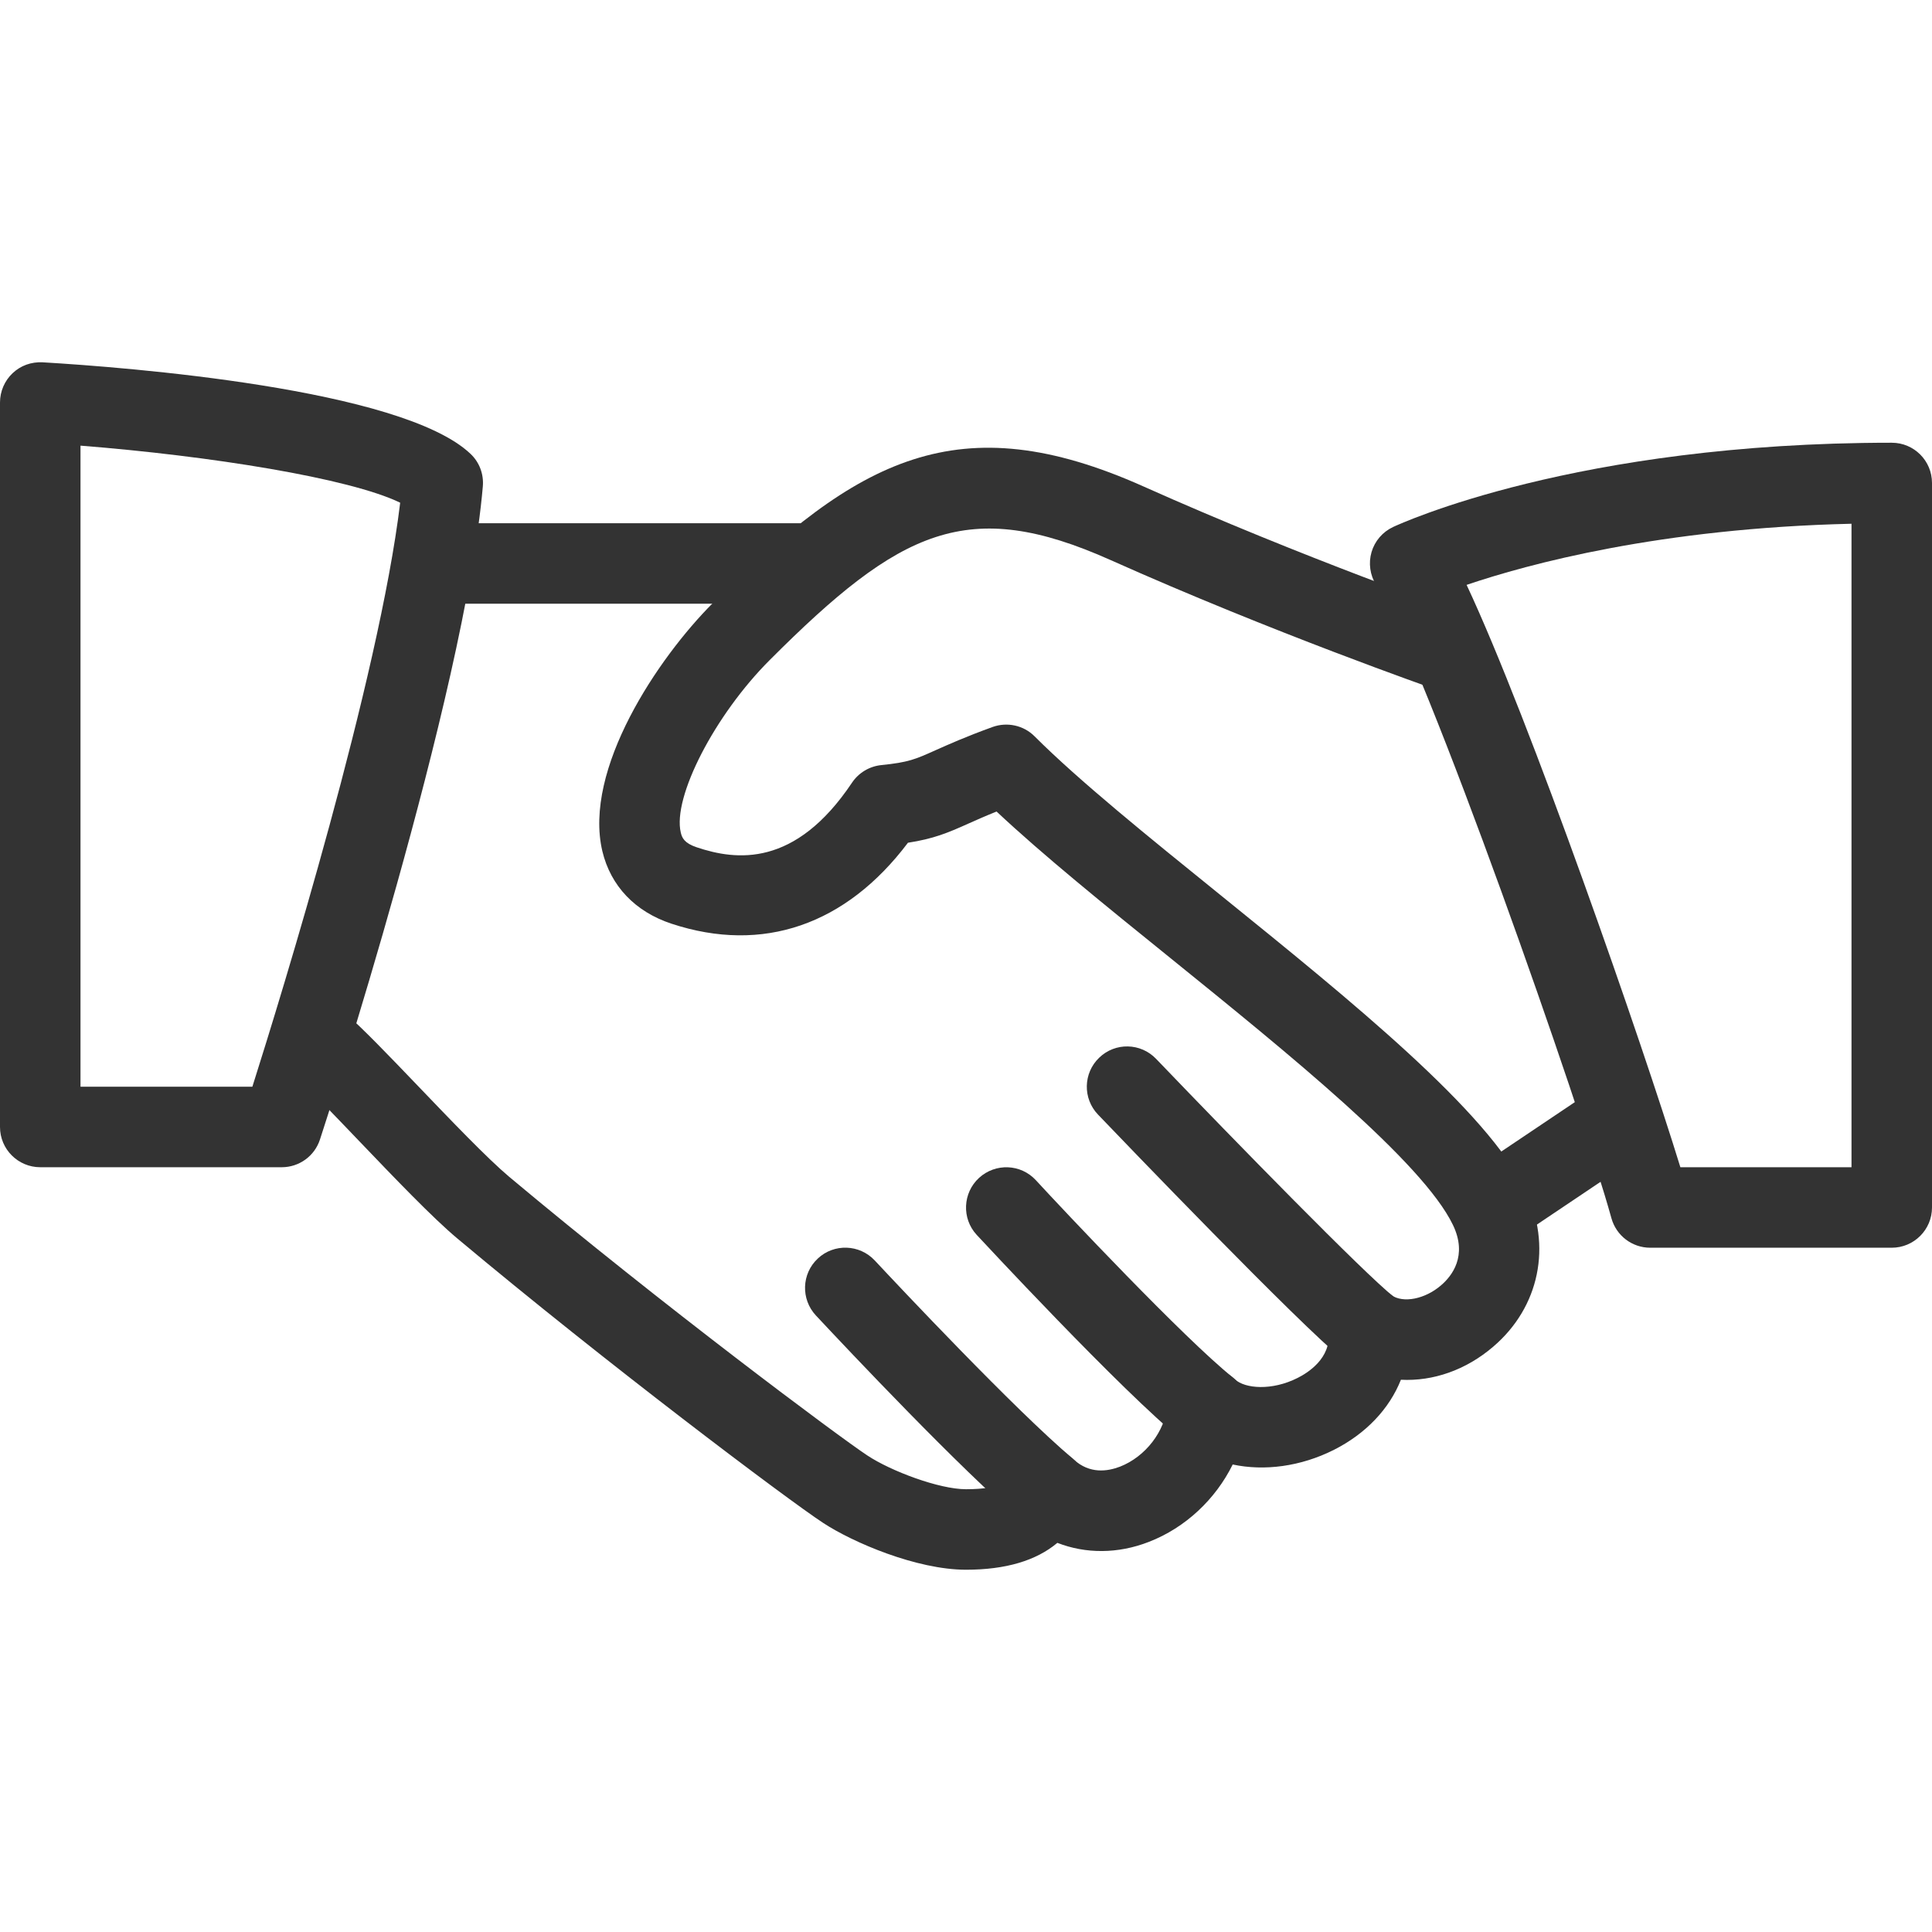
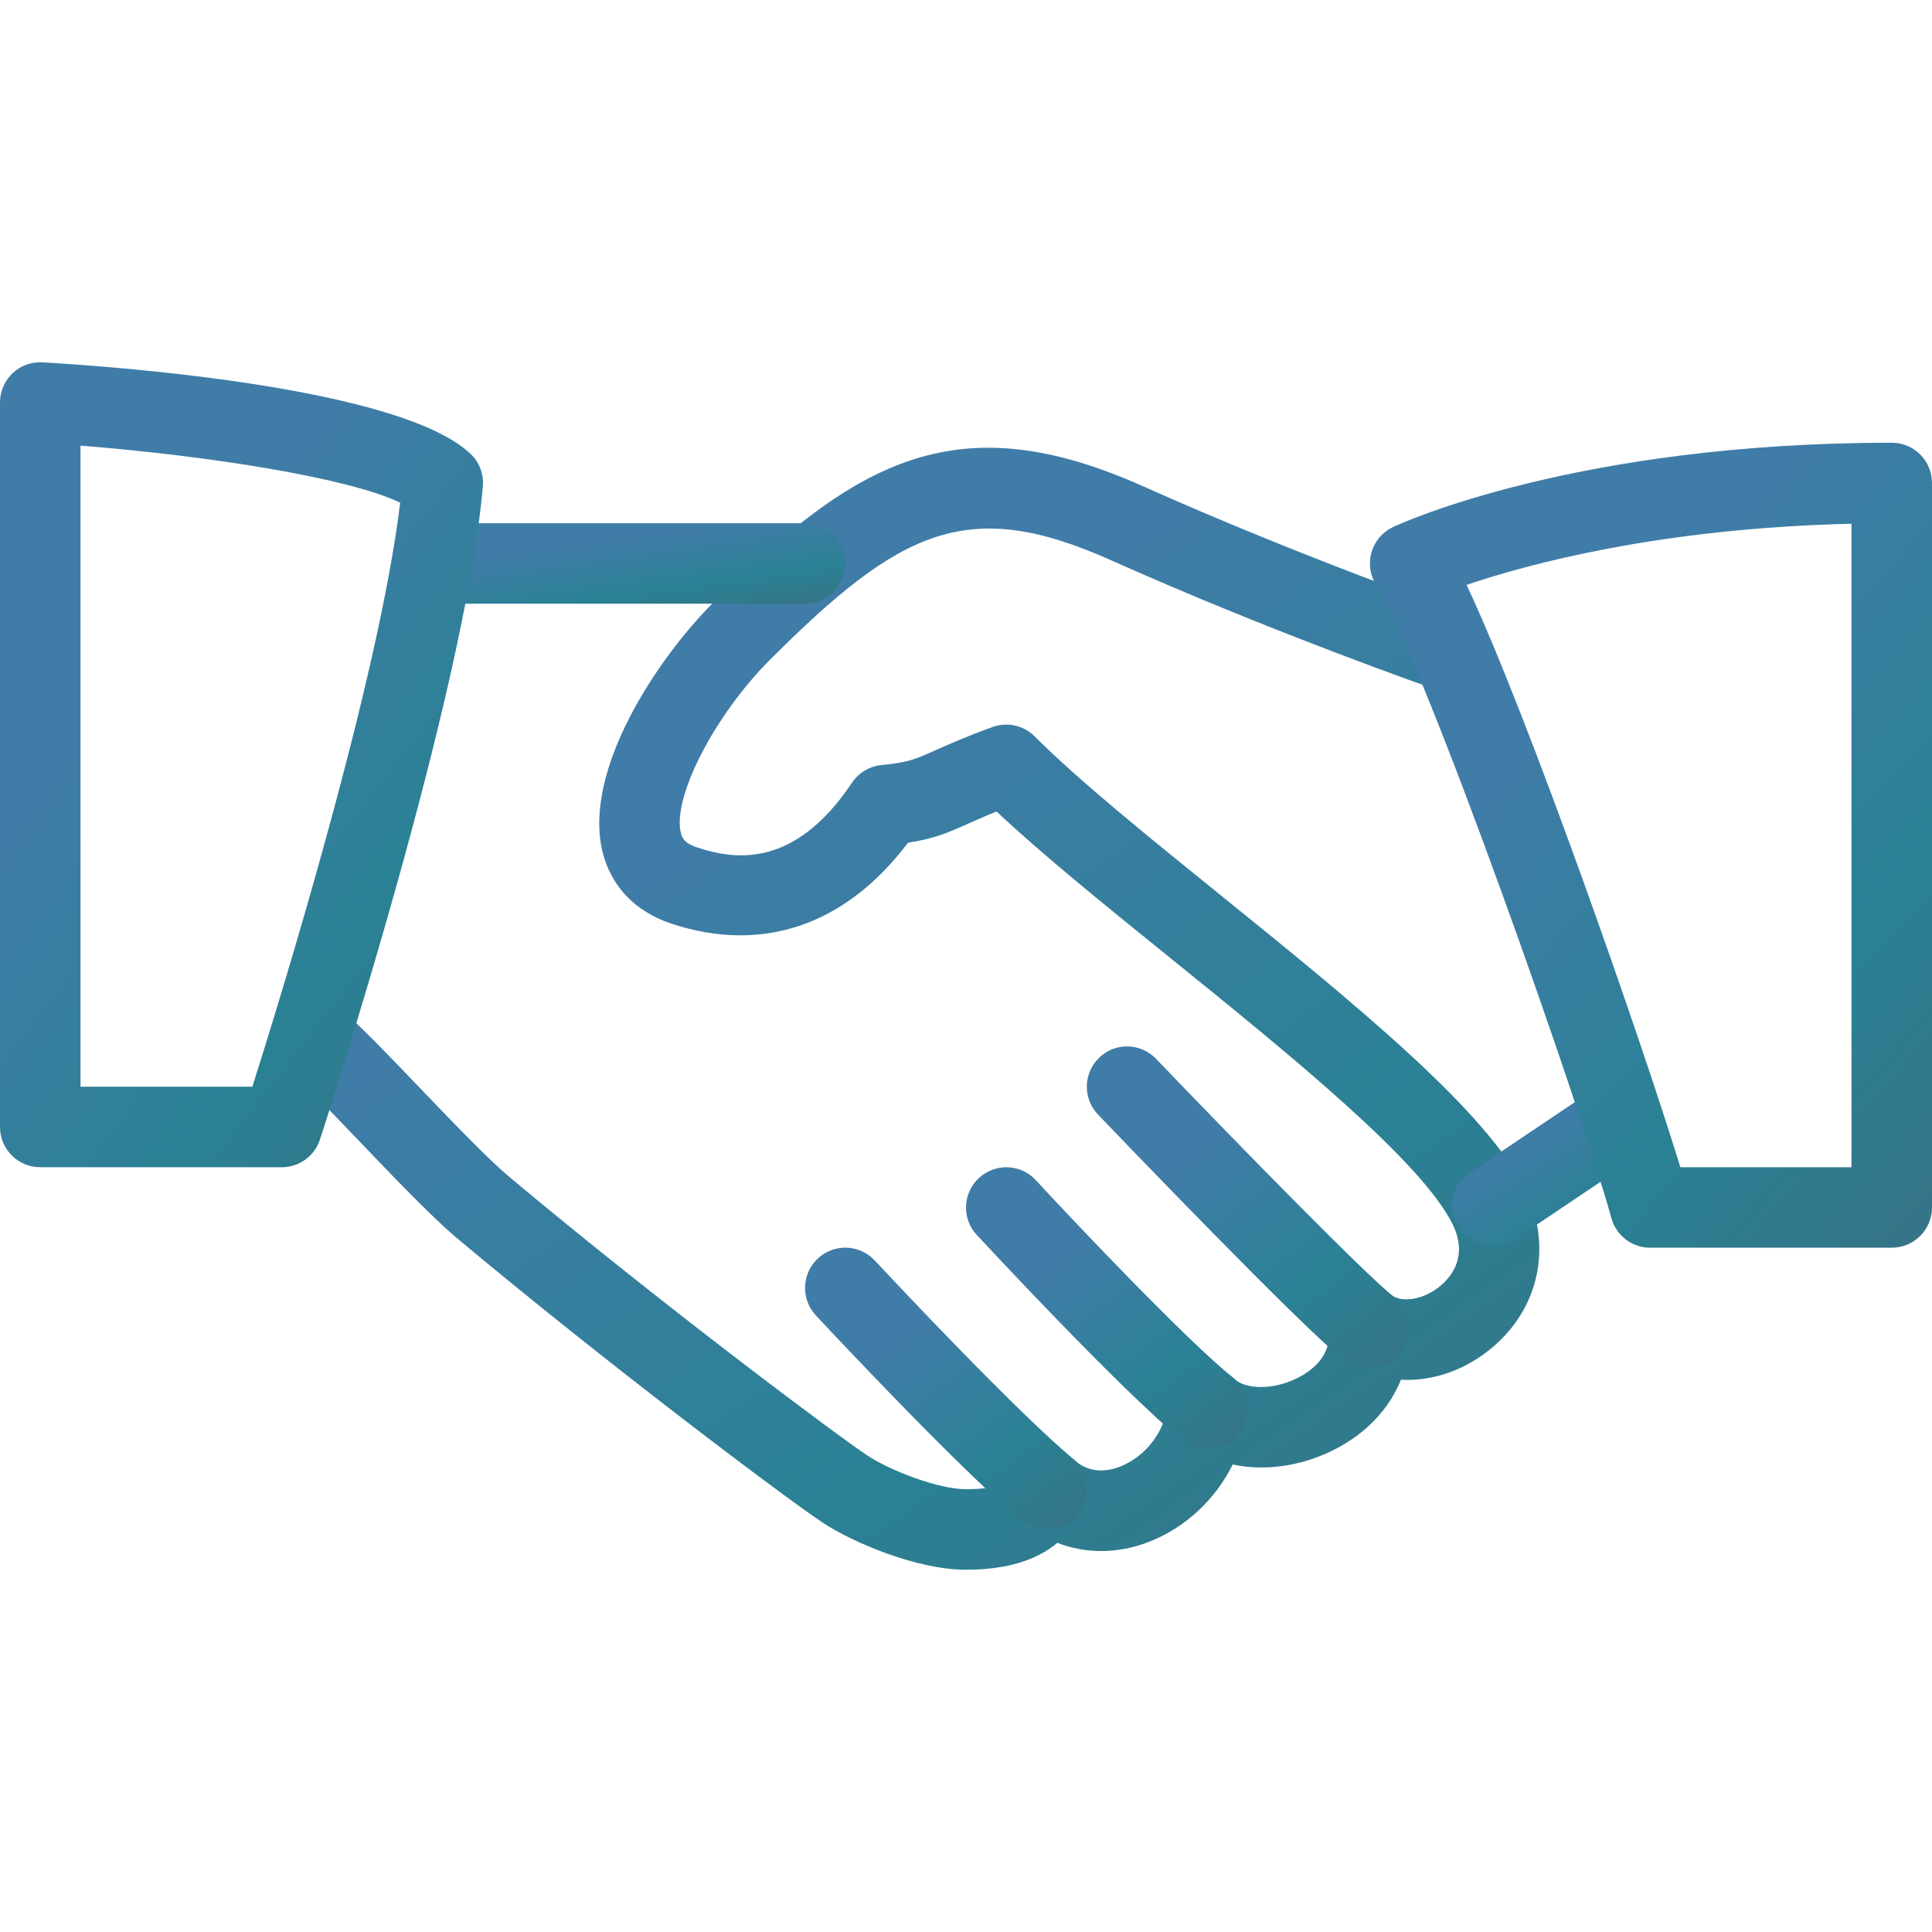
<svg xmlns="http://www.w3.org/2000/svg" width="45" height="45" viewBox="0 0 45 45" fill="none">
-   <path d="M35.531 27.722C34.648 25.88 31.489 23.325 28.436 20.855C26.734 19.479 25.125 18.178 24.099 17.152C23.843 16.893 23.458 16.811 23.119 16.933C22.487 17.162 22.097 17.338 21.789 17.475C21.321 17.685 21.163 17.756 20.531 17.82C20.252 17.848 20.001 17.998 19.845 18.23C18.519 20.212 17.147 20.043 16.23 19.736C15.938 19.639 15.885 19.513 15.857 19.393C15.66 18.57 16.648 16.653 17.929 15.373C20.976 12.324 22.547 11.561 25.866 13.044C29.631 14.728 33.403 16.046 33.441 16.059C33.934 16.23 34.464 15.971 34.635 15.482C34.804 14.992 34.547 14.458 34.057 14.287C34.02 14.274 30.323 12.982 26.633 11.33C22.333 9.408 19.974 10.674 16.605 14.045C15.322 15.328 13.581 17.923 14.03 19.826C14.224 20.636 14.794 21.236 15.641 21.515C17.765 22.216 19.704 21.545 21.148 19.629C21.744 19.537 22.069 19.402 22.556 19.183C22.732 19.104 22.939 19.012 23.212 18.902C24.285 19.909 25.732 21.08 27.257 22.312C30.013 24.541 33.139 27.069 33.842 28.532C34.189 29.253 33.816 29.724 33.562 29.94C33.191 30.259 32.683 30.36 32.407 30.166C32.104 29.958 31.708 29.945 31.395 30.133C31.08 30.32 30.904 30.675 30.943 31.038C31.007 31.635 30.461 31.976 30.225 32.094C29.625 32.398 28.999 32.345 28.764 32.128C28.502 31.884 28.125 31.813 27.791 31.936C27.457 32.062 27.225 32.37 27.191 32.726C27.135 33.341 26.679 33.931 26.085 34.162C25.798 34.271 25.382 34.337 25.009 33.995C24.776 33.785 24.454 33.705 24.152 33.778C23.846 33.853 23.601 34.074 23.494 34.368C23.458 34.462 23.377 34.687 22.5 34.687C21.875 34.687 20.752 34.265 20.203 33.901C19.545 33.468 15.418 30.39 11.854 27.405C11.353 26.983 10.487 26.079 9.722 25.28C9.043 24.571 8.422 23.928 8.104 23.658C7.704 23.321 7.114 23.371 6.782 23.769C6.448 24.165 6.497 24.757 6.892 25.091C7.183 25.337 7.746 25.931 8.366 26.578C9.202 27.451 10.067 28.355 10.648 28.843C14.139 31.766 18.336 34.922 19.172 35.471C19.862 35.925 21.349 36.562 22.5 36.562C23.424 36.562 24.135 36.35 24.628 35.936C25.288 36.193 26.038 36.195 26.76 35.913C27.613 35.583 28.314 34.918 28.712 34.111C29.451 34.269 30.296 34.158 31.065 33.772C31.817 33.393 32.361 32.814 32.63 32.137C33.377 32.176 34.145 31.912 34.781 31.366C35.858 30.446 36.154 29.014 35.531 27.722Z" fill="#333333" />
-   <path d="M18.75 12.187H10.312C9.795 12.187 9.375 12.607 9.375 13.125C9.375 13.642 9.795 14.062 10.312 14.062H18.75C19.267 14.062 19.688 13.642 19.688 13.125C19.688 12.607 19.267 12.187 18.75 12.187Z" fill="#333333" />
-   <path d="M38.278 25.727C37.987 25.297 37.406 25.179 36.977 25.472L34.236 27.313C33.806 27.602 33.692 28.185 33.981 28.614C34.163 28.882 34.459 29.029 34.761 29.029C34.939 29.029 35.121 28.978 35.282 28.869L38.023 27.028C38.453 26.739 38.567 26.156 38.278 25.727Z" fill="#333333" />
-   <path d="M32.458 30.2C31.787 29.672 28.785 26.599 26.929 24.664C26.57 24.288 25.976 24.275 25.603 24.635C25.228 24.994 25.217 25.588 25.575 25.961C26.057 26.464 30.307 30.894 31.295 31.674C31.466 31.809 31.672 31.875 31.875 31.875C32.15 31.875 32.426 31.751 32.614 31.517C32.934 31.112 32.865 30.521 32.458 30.2Z" fill="#333333" />
-   <path d="M28.712 32.081C27.589 31.183 24.767 28.185 24.129 27.491C23.777 27.108 23.186 27.086 22.804 27.435C22.423 27.785 22.397 28.38 22.747 28.76C22.781 28.796 26.149 32.432 27.54 33.545C27.712 33.682 27.921 33.75 28.125 33.75C28.399 33.75 28.672 33.628 28.858 33.399C29.181 32.994 29.115 32.404 28.712 32.081Z" fill="#333333" />
-   <path d="M24.981 33.969C23.644 32.842 20.908 29.93 20.374 29.358C20.02 28.98 19.425 28.959 19.048 29.314C18.669 29.668 18.651 30.26 19.003 30.639C19.772 31.462 22.39 34.237 23.771 35.404C23.948 35.552 24.161 35.625 24.375 35.625C24.641 35.625 24.908 35.51 25.093 35.291C25.427 34.894 25.376 34.303 24.981 33.969Z" fill="#333333" />
-   <path d="M10.957 10.569C9.351 9.047 2.925 8.553 0.994 8.439C0.728 8.426 0.482 8.514 0.294 8.692C0.107 8.868 0 9.116 0 9.375V26.25C0 26.767 0.42 27.187 0.938 27.187H6.563C6.968 27.187 7.328 26.927 7.453 26.54C7.59 26.12 10.821 16.205 11.246 11.33C11.271 11.045 11.166 10.764 10.957 10.569ZM5.878 25.312H1.875V10.38C4.888 10.618 8.139 11.135 9.321 11.709C8.824 15.815 6.576 23.111 5.878 25.312Z" fill="#333333" />
-   <path d="M44.062 10.312C36.701 10.312 32.617 12.197 32.447 12.275C32.203 12.39 32.021 12.602 31.946 12.858C31.871 13.115 31.909 13.391 32.049 13.62C33.208 15.485 36.836 25.847 37.533 28.374C37.646 28.781 38.015 29.062 38.437 29.062H44.062C44.58 29.062 45 28.642 45 28.125V11.25C45 10.73 44.58 10.312 44.062 10.312ZM43.125 27.187H39.139C38.25 24.292 35.625 16.744 34.16 13.623C35.591 13.138 38.664 12.303 43.125 12.199V27.187Z" fill="#333333" />
+   <path d="M35.531 27.722C34.648 25.88 31.489 23.325 28.436 20.855C26.734 19.479 25.125 18.178 24.099 17.152C23.843 16.893 23.458 16.811 23.119 16.933C22.487 17.162 22.097 17.338 21.789 17.475C21.321 17.685 21.163 17.756 20.531 17.82C20.252 17.848 20.001 17.998 19.845 18.23C18.519 20.212 17.147 20.043 16.23 19.736C15.938 19.639 15.885 19.513 15.857 19.393C15.66 18.57 16.648 16.653 17.929 15.373C20.976 12.324 22.547 11.561 25.866 13.044C29.631 14.728 33.403 16.046 33.441 16.059C33.934 16.23 34.464 15.971 34.635 15.482C34.804 14.992 34.547 14.458 34.057 14.287C34.02 14.274 30.323 12.982 26.633 11.33C22.333 9.408 19.974 10.674 16.605 14.045C15.322 15.328 13.581 17.923 14.03 19.826C14.224 20.636 14.794 21.236 15.641 21.515C17.765 22.216 19.704 21.545 21.148 19.629C21.744 19.537 22.069 19.402 22.556 19.183C22.732 19.104 22.939 19.012 23.212 18.902C24.285 19.909 25.732 21.08 27.257 22.312C30.013 24.541 33.139 27.069 33.842 28.532C34.189 29.253 33.816 29.724 33.562 29.94C33.191 30.259 32.683 30.36 32.407 30.166C32.104 29.958 31.708 29.945 31.395 30.133C31.08 30.32 30.904 30.675 30.943 31.038C31.007 31.635 30.461 31.976 30.225 32.094C29.625 32.398 28.999 32.345 28.764 32.128C28.502 31.884 28.125 31.813 27.791 31.936C27.457 32.062 27.225 32.37 27.191 32.726C27.135 33.341 26.679 33.931 26.085 34.162C25.798 34.271 25.382 34.337 25.009 33.995C24.776 33.785 24.454 33.705 24.152 33.778C23.846 33.853 23.601 34.074 23.494 34.368C23.458 34.462 23.377 34.687 22.5 34.687C21.875 34.687 20.752 34.265 20.203 33.901C19.545 33.468 15.418 30.39 11.854 27.405C11.353 26.983 10.487 26.079 9.722 25.28C9.043 24.571 8.422 23.928 8.104 23.658C7.704 23.321 7.114 23.371 6.782 23.769C6.448 24.165 6.497 24.757 6.892 25.091C7.183 25.337 7.746 25.931 8.366 26.578C9.202 27.451 10.067 28.355 10.648 28.843C14.139 31.766 18.336 34.922 19.172 35.471C19.862 35.925 21.349 36.562 22.5 36.562C23.424 36.562 24.135 36.35 24.628 35.936C25.288 36.193 26.038 36.195 26.76 35.913C27.613 35.583 28.314 34.918 28.712 34.111C29.451 34.269 30.296 34.158 31.065 33.772C31.817 33.393 32.361 32.814 32.63 32.137C33.377 32.176 34.145 31.912 34.781 31.366C35.858 30.446 36.154 29.014 35.531 27.722Z" fill="url(#paint0_linear)" />
+   <path d="M18.75 12.187H10.312C9.795 12.187 9.375 12.607 9.375 13.125C9.375 13.642 9.795 14.062 10.312 14.062H18.75C19.267 14.062 19.688 13.642 19.688 13.125C19.688 12.607 19.267 12.187 18.75 12.187Z" fill="url(#paint1_linear)" />
+   <path d="M38.278 25.727C37.987 25.297 37.406 25.179 36.977 25.472L34.236 27.313C33.806 27.602 33.692 28.185 33.981 28.614C34.163 28.882 34.459 29.029 34.761 29.029C34.939 29.029 35.121 28.978 35.282 28.869L38.023 27.028C38.453 26.739 38.567 26.156 38.278 25.727Z" fill="url(#paint2_linear)" />
+   <path d="M32.458 30.2C31.787 29.672 28.785 26.599 26.929 24.664C26.57 24.288 25.976 24.275 25.603 24.635C25.228 24.994 25.217 25.588 25.575 25.961C26.057 26.464 30.307 30.894 31.295 31.674C31.466 31.809 31.672 31.875 31.875 31.875C32.15 31.875 32.426 31.751 32.614 31.517C32.934 31.112 32.865 30.521 32.458 30.2Z" fill="url(#paint3_linear)" />
+   <path d="M28.712 32.081C27.589 31.183 24.767 28.185 24.129 27.491C23.777 27.108 23.186 27.086 22.804 27.435C22.423 27.785 22.397 28.38 22.747 28.76C22.781 28.796 26.149 32.432 27.54 33.545C27.712 33.682 27.921 33.75 28.125 33.75C28.399 33.75 28.672 33.628 28.858 33.399C29.181 32.994 29.115 32.404 28.712 32.081Z" fill="url(#paint4_linear)" />
+   <path d="M24.981 33.969C23.644 32.842 20.908 29.93 20.374 29.358C20.02 28.98 19.425 28.959 19.048 29.314C18.669 29.668 18.651 30.26 19.003 30.639C19.772 31.462 22.39 34.237 23.771 35.404C23.948 35.552 24.161 35.625 24.375 35.625C24.641 35.625 24.908 35.51 25.093 35.291C25.427 34.894 25.376 34.303 24.981 33.969Z" fill="url(#paint5_linear)" />
+   <path d="M10.957 10.569C9.351 9.047 2.925 8.553 0.994 8.439C0.728 8.426 0.482 8.514 0.294 8.692C0.107 8.868 0 9.116 0 9.375V26.25C0 26.767 0.42 27.187 0.938 27.187H6.563C6.968 27.187 7.328 26.927 7.453 26.54C7.59 26.12 10.821 16.205 11.246 11.33C11.271 11.045 11.166 10.764 10.957 10.569ZM5.878 25.312H1.875V10.38C4.888 10.618 8.139 11.135 9.321 11.709C8.824 15.815 6.576 23.111 5.878 25.312Z" fill="url(#paint6_linear)" />
+   <path d="M44.062 10.312C36.701 10.312 32.617 12.197 32.447 12.275C32.203 12.39 32.021 12.602 31.946 12.858C31.871 13.115 31.909 13.391 32.049 13.62C33.208 15.485 36.836 25.847 37.533 28.374C37.646 28.781 38.015 29.062 38.437 29.062H44.062C44.58 29.062 45 28.642 45 28.125V11.25C45 10.73 44.58 10.312 44.062 10.312ZM43.125 27.187H39.139C38.25 24.292 35.625 16.744 34.16 13.623C35.591 13.138 38.664 12.303 43.125 12.199V27.187Z" fill="url(#paint7_linear)" />
+   <defs>
+     <linearGradient id="paint0_linear" x1="17.951" y1="17.564" x2="49.316" y2="62.794" gradientUnits="userSpaceOnUse">
+       <stop stop-color="#407CA8" />
+       <stop offset="0.276" stop-color="#2A8194" />
+       <stop offset="1" stop-color="#5A4B5F" />
+     </linearGradient>
+     <linearGradient id="paint1_linear" x1="13.385" y1="12.699" x2="14.051" y2="17.411" gradientUnits="userSpaceOnUse">
+       <stop stop-color="#407CA8" />
+       <stop offset="0.276" stop-color="#2A8194" />
+       <stop offset="1" stop-color="#5A4B5F" />
+     </linearGradient>
+     <linearGradient id="paint2_linear" x1="35.616" y1="26.326" x2="39.902" y2="33.172" gradientUnits="userSpaceOnUse">
+       <stop stop-color="#407CA8" />
+       <stop offset="0.276" stop-color="#2A8194" />
+       <stop offset="1" stop-color="#5A4B5F" />
+     </linearGradient>
+     <linearGradient id="paint3_linear" x1="28.231" y1="26.422" x2="37.547" y2="38.407" gradientUnits="userSpaceOnUse">
+       <stop stop-color="#407CA8" />
+       <stop offset="0.276" stop-color="#2A8194" />
+       <stop offset="1" stop-color="#5A4B5F" />
+     </linearGradient>
+     <linearGradient id="paint4_linear" x1="25.052" y1="28.979" x2="33.201" y2="39.464" gradientUnits="userSpaceOnUse">
+       <stop stop-color="#407CA8" />
+       <stop offset="0.276" stop-color="#2A8194" />
+       <stop offset="1" stop-color="#5A4B5F" />
+     </linearGradient>
+     <linearGradient id="paint5_linear" x1="21.303" y1="30.853" x2="29.456" y2="41.339" gradientUnits="userSpaceOnUse">
+       <stop stop-color="#407CA8" />
+       <stop offset="0.276" stop-color="#2A8194" />
+       <stop offset="1" stop-color="#5A4B5F" />
+     </linearGradient>
+     <linearGradient id="paint6_linear" x1="4.375" y1="13.556" x2="27.619" y2="31.5" gradientUnits="userSpaceOnUse">
+       <stop stop-color="#407CA8" />
+       <stop offset="0.276" stop-color="#2A8194" />
+       <stop offset="1" stop-color="#5A4B5F" />
+     </linearGradient>
+     <linearGradient id="paint7_linear" x1="36.999" y1="15.431" x2="60.89" y2="36.892" gradientUnits="userSpaceOnUse">
+       <stop stop-color="#407CA8" />
+       <stop offset="0.276" stop-color="#2A8194" />
+       <stop offset="1" stop-color="#5A4B5F" />
+     </linearGradient>
+   </defs>
</svg>
